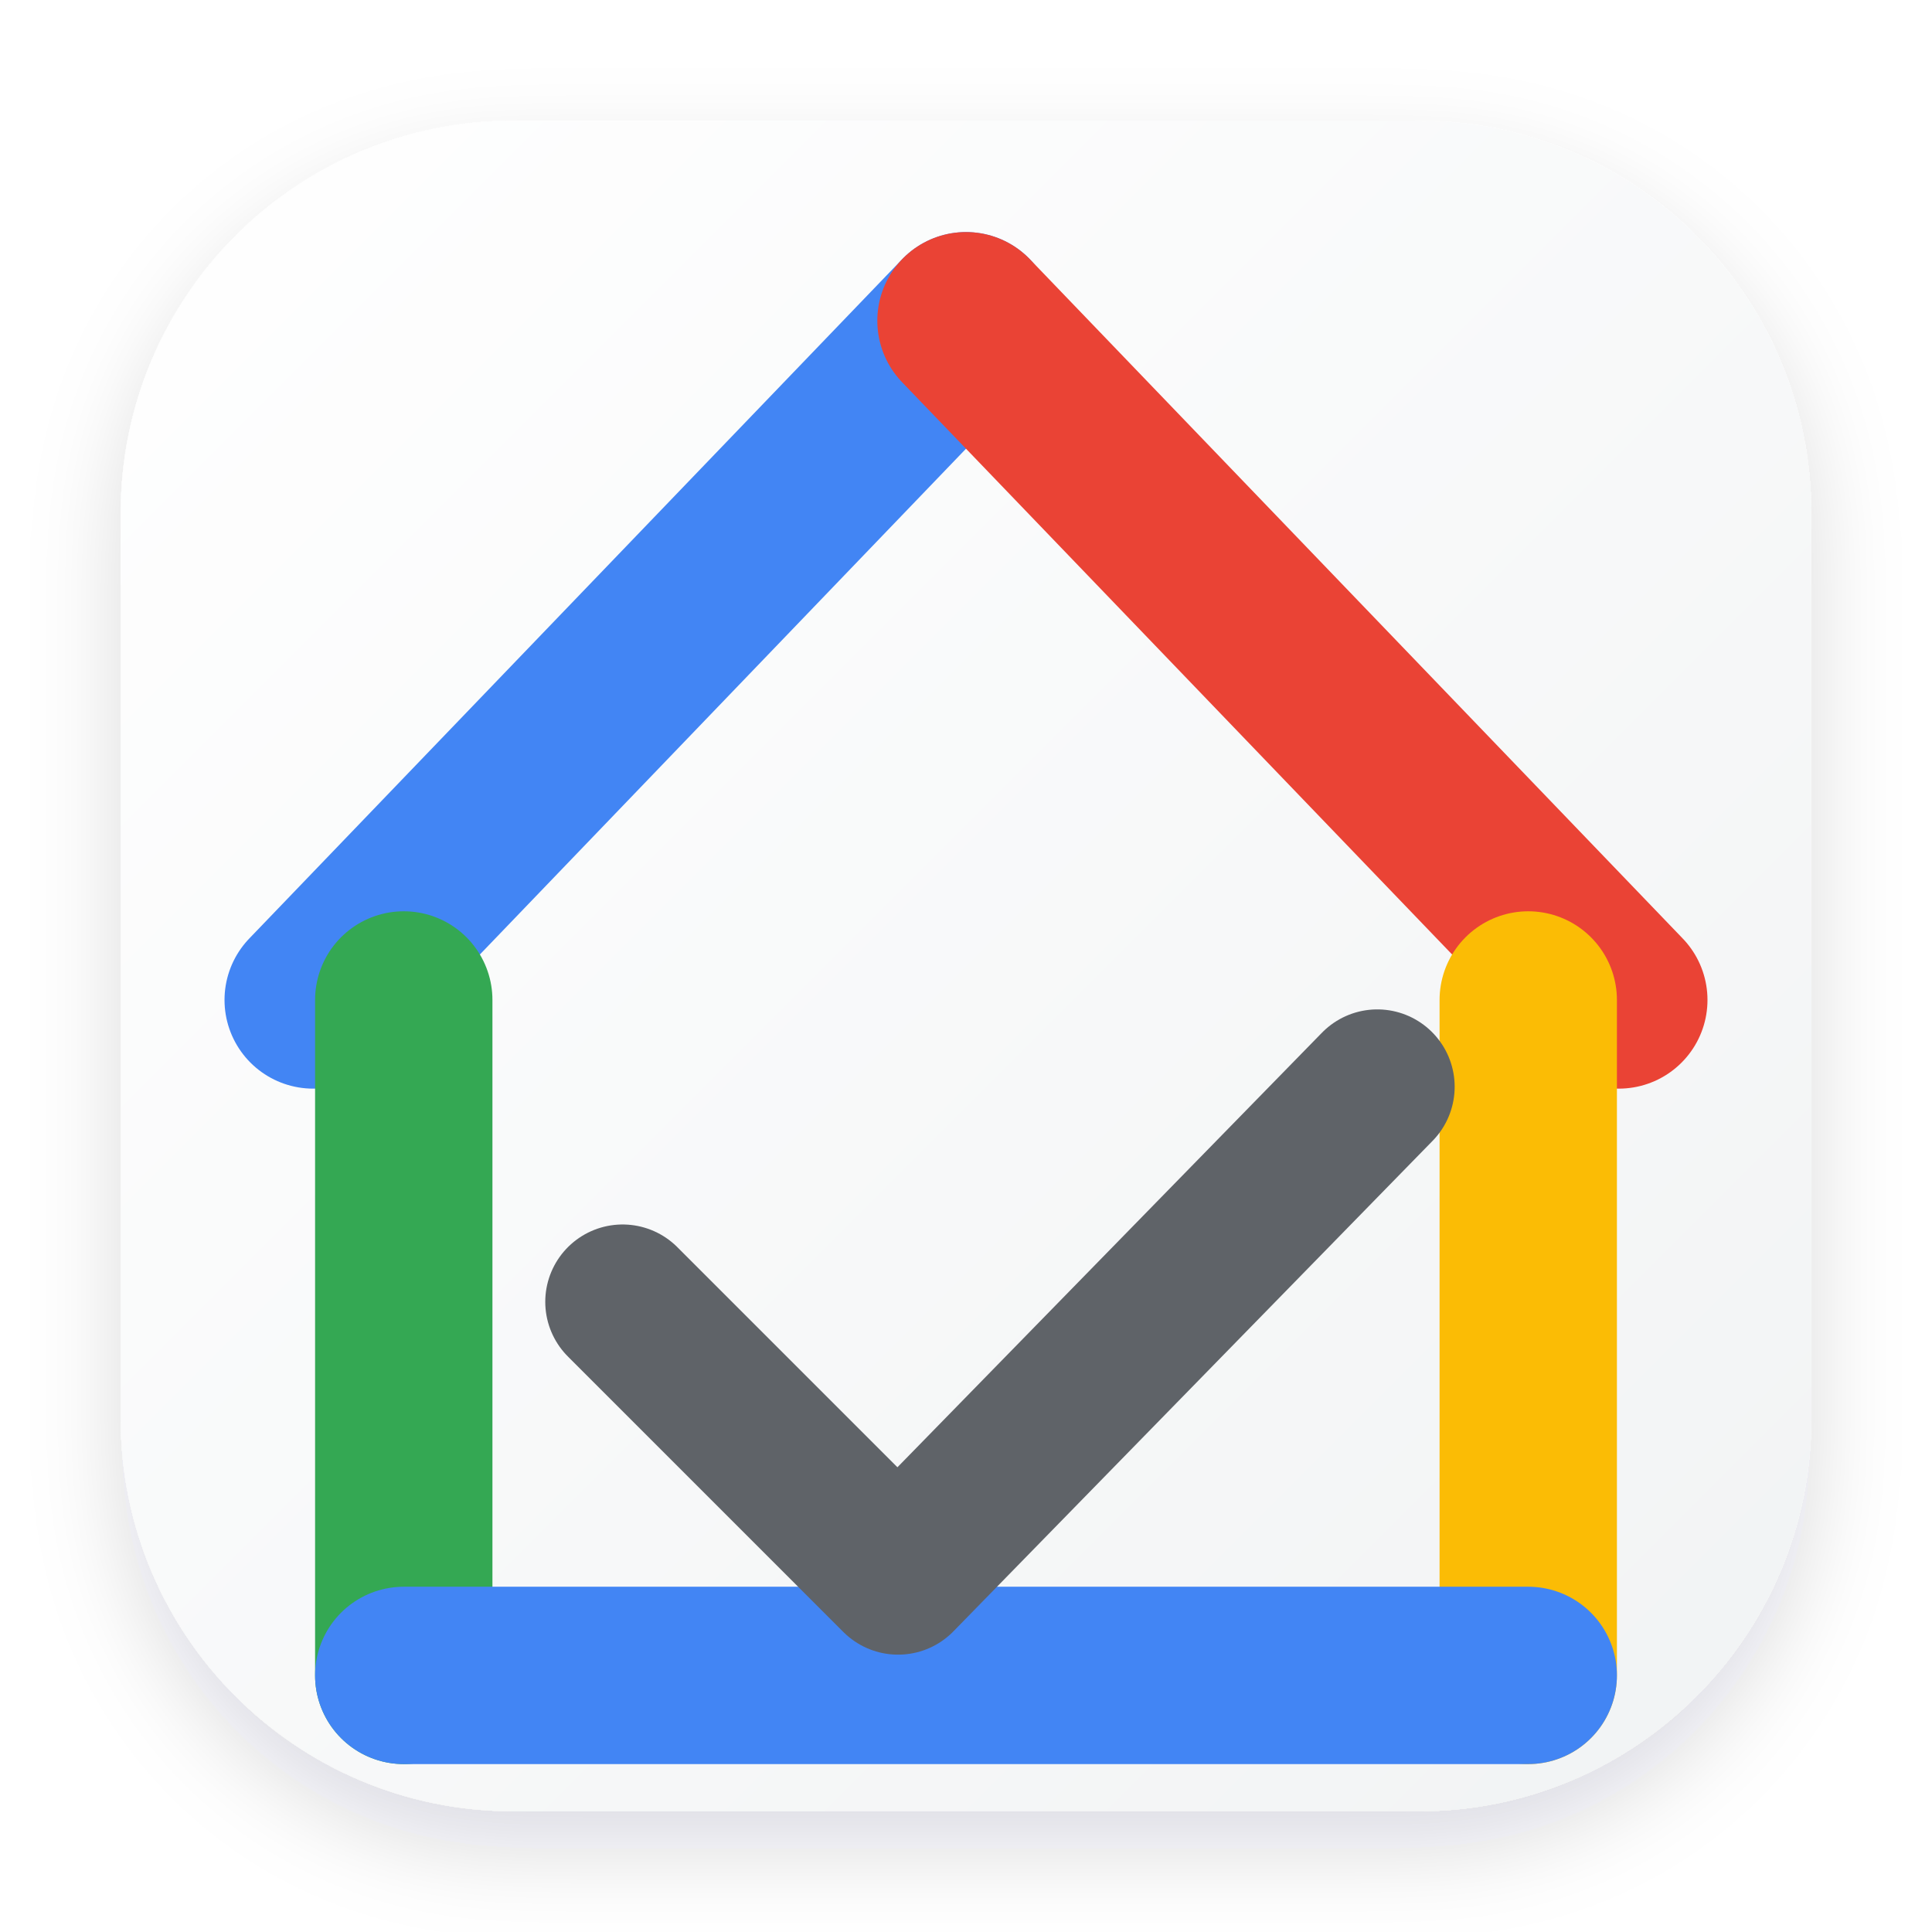
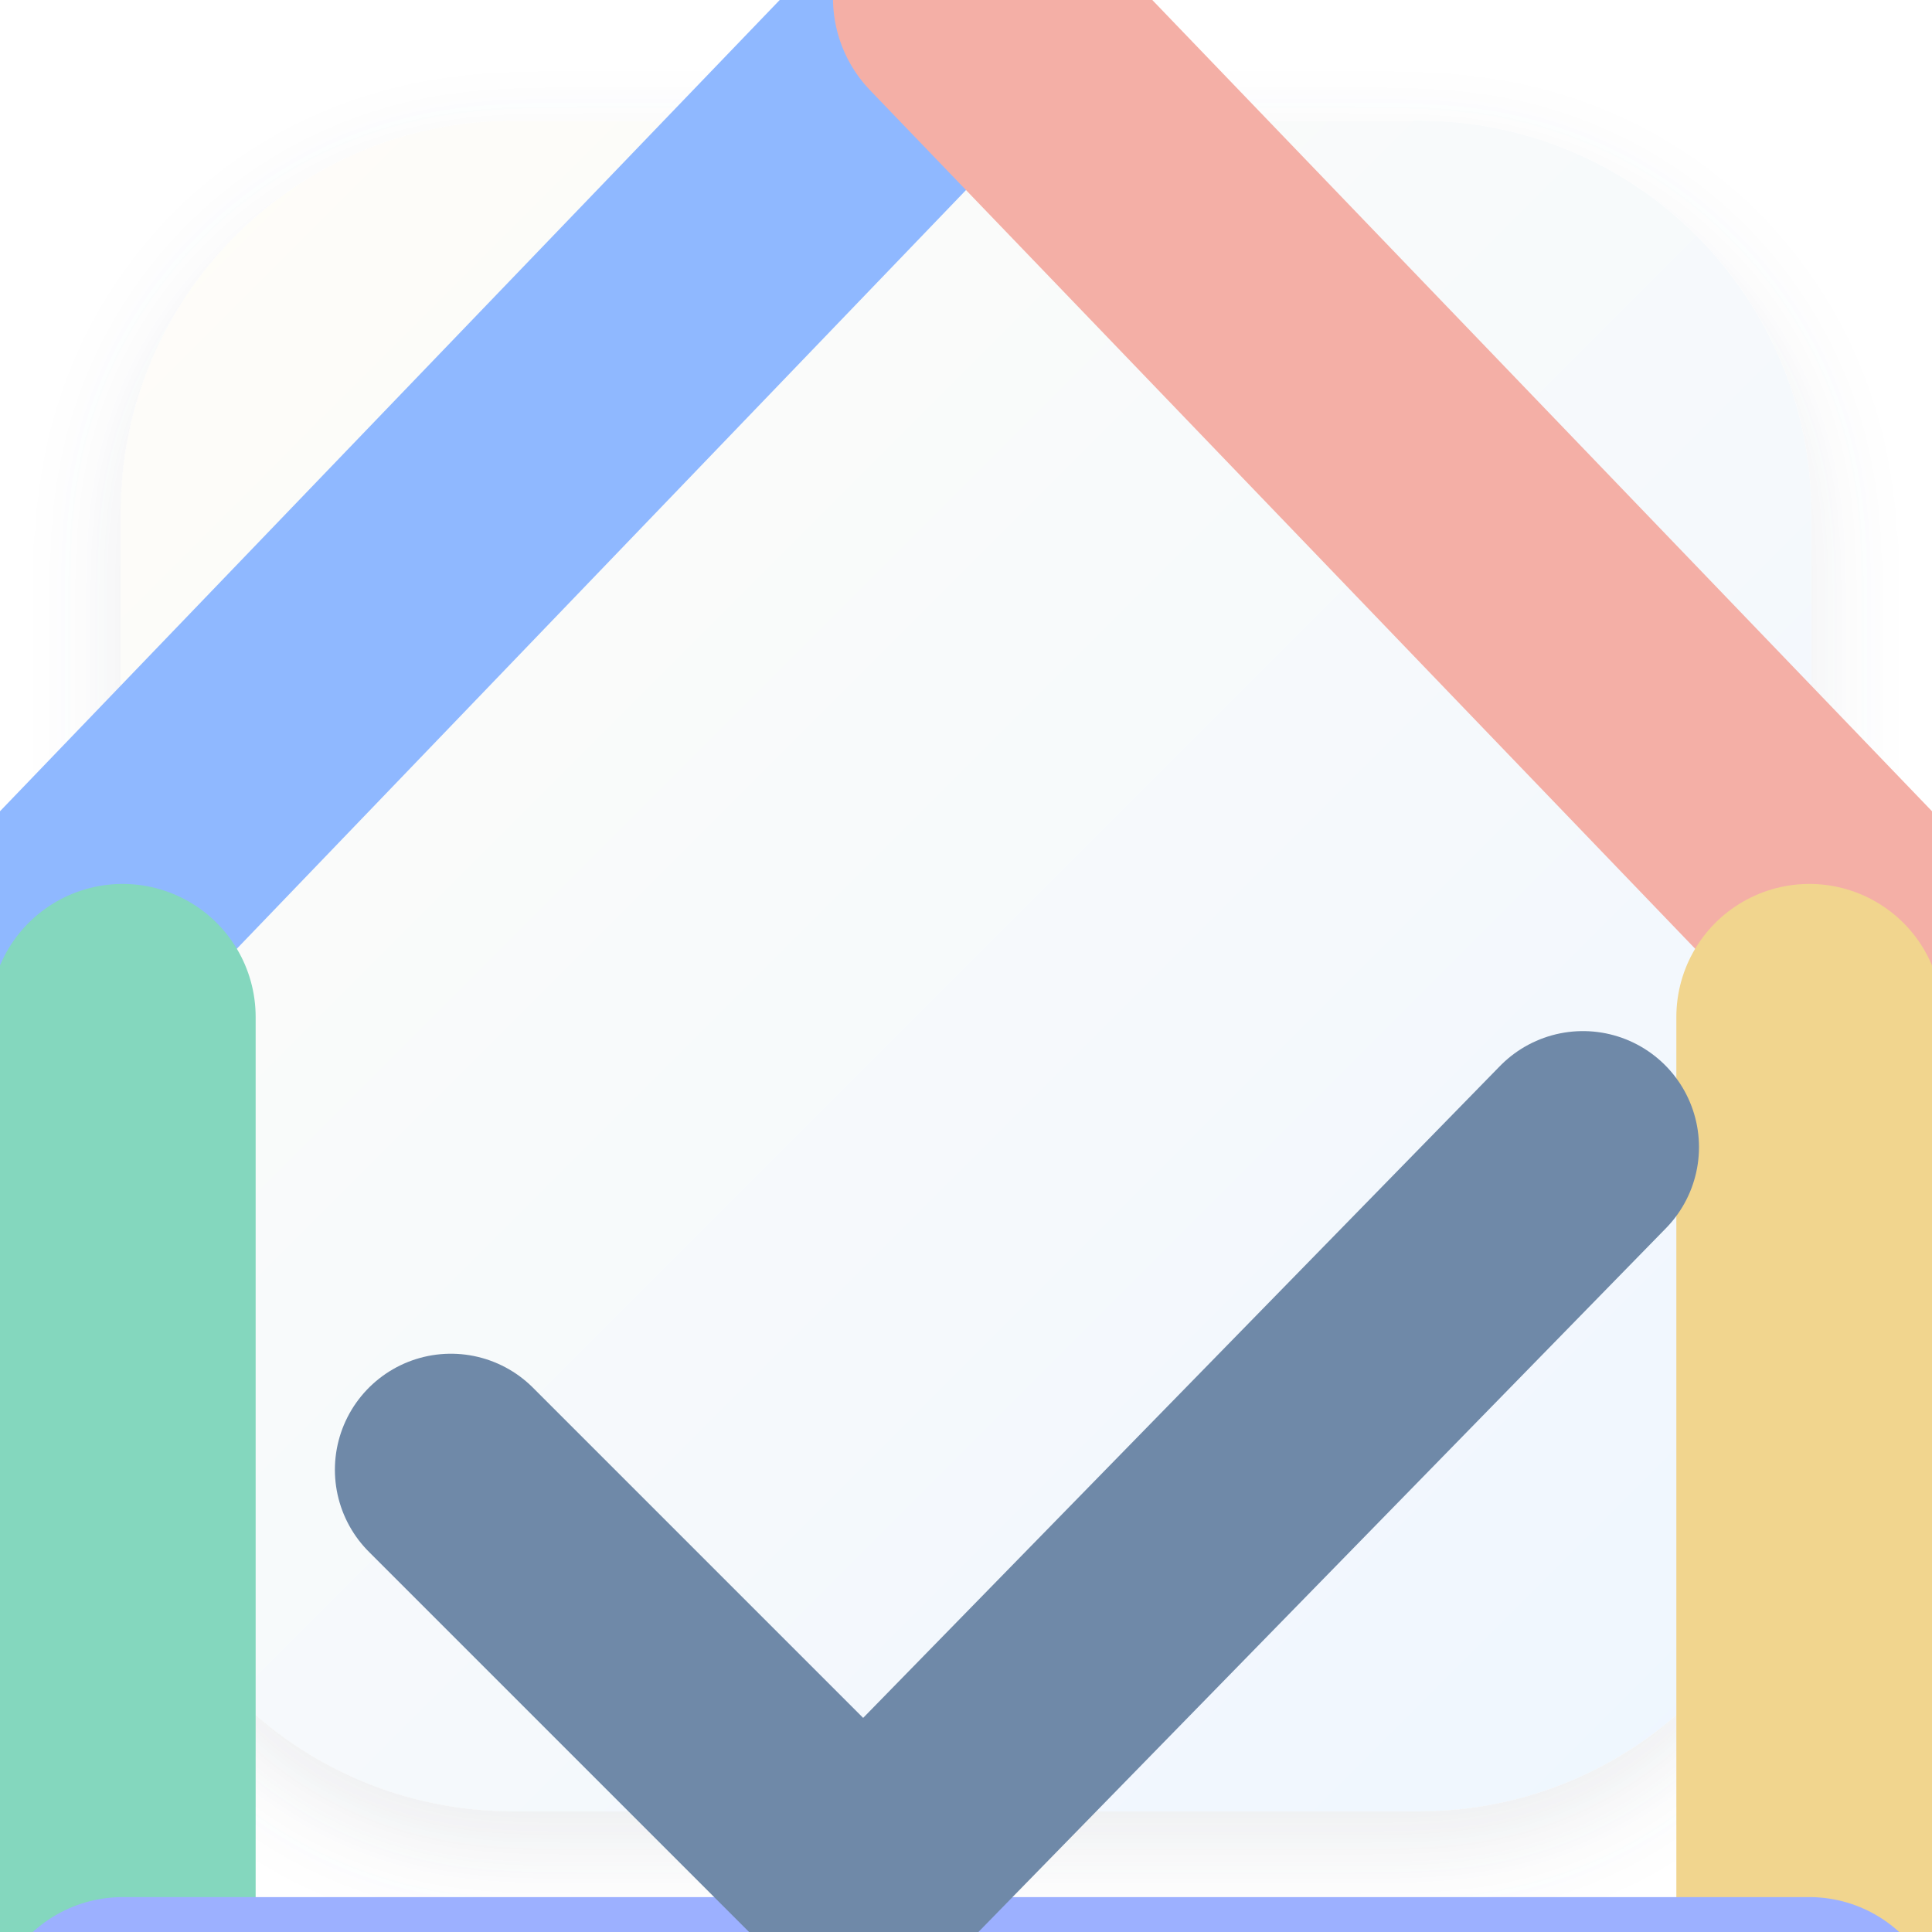
<svg xmlns="http://www.w3.org/2000/svg" viewBox="0 0 1024 1024">
  <defs>
    <linearGradient id="surface" x1="0%" x2="100%" y1="0%" y2="100%">
-       <stop offset="0%" stop-color="#FFFFFF" />
-       <stop offset="100%" stop-color="#F1F3F4" />
+       <stop offset="0%" stop-color="#FFFDF8" />
+       <stop offset="100%" stop-color="#EEF6FF" />
    </linearGradient>
    <filter id="cardShadow" x="-20%" y="-20%" width="140%" height="140%">
-       <feDropShadow dx="0" dy="20" stdDeviation="24" flood-color="#202124" flood-opacity="0.14" />
+       <feDropShadow dx="0" dy="20" stdDeviation="24" flood-color="#667085" flood-opacity="0.12" />
    </filter>
  </defs>
  <rect x="64" y="64" width="896" height="896" rx="208" fill="url(#surface)" filter="url(#cardShadow)" />
-   <g fill="none" stroke-linecap="round" stroke-linejoin="round" stroke-width="94">
-     <path d="M166 530L512 170" stroke="#4285F4" />
-     <path d="M512 170L858 530" stroke="#EA4335" />
-     <path d="M214 530V888" stroke="#34A853" />
-     <path d="M810 530V888" stroke="#FBBC05" />
-     <path d="M214 888H810" stroke="#4285F4" />
+   <g transform="matrix(1.5 0 0 1.5 -256 -256)">
+     <g fill="none" stroke-linecap="round" stroke-linejoin="round" stroke-width="94">
+       <path d="M166 530L512 170" stroke="#8FB8FF" />
+       <path d="M512 170L858 530" stroke="#F4AFA6" />
+       <path d="M214 530V888" stroke="#84D7BE" />
+       <path d="M810 530V888" stroke="#F1D58E" />
+       <path d="M214 888H810" stroke="#9CB0FF" />
+     </g>
+     <path d="M330 690L476 836L730 576" fill="none" stroke="#6F89A8" stroke-linecap="round" stroke-linejoin="round" stroke-width="82" />
  </g>
-   <path d="M330 690L476 836L730 576" fill="none" stroke="#5F6368" stroke-linecap="round" stroke-linejoin="round" stroke-width="82" />
</svg>
